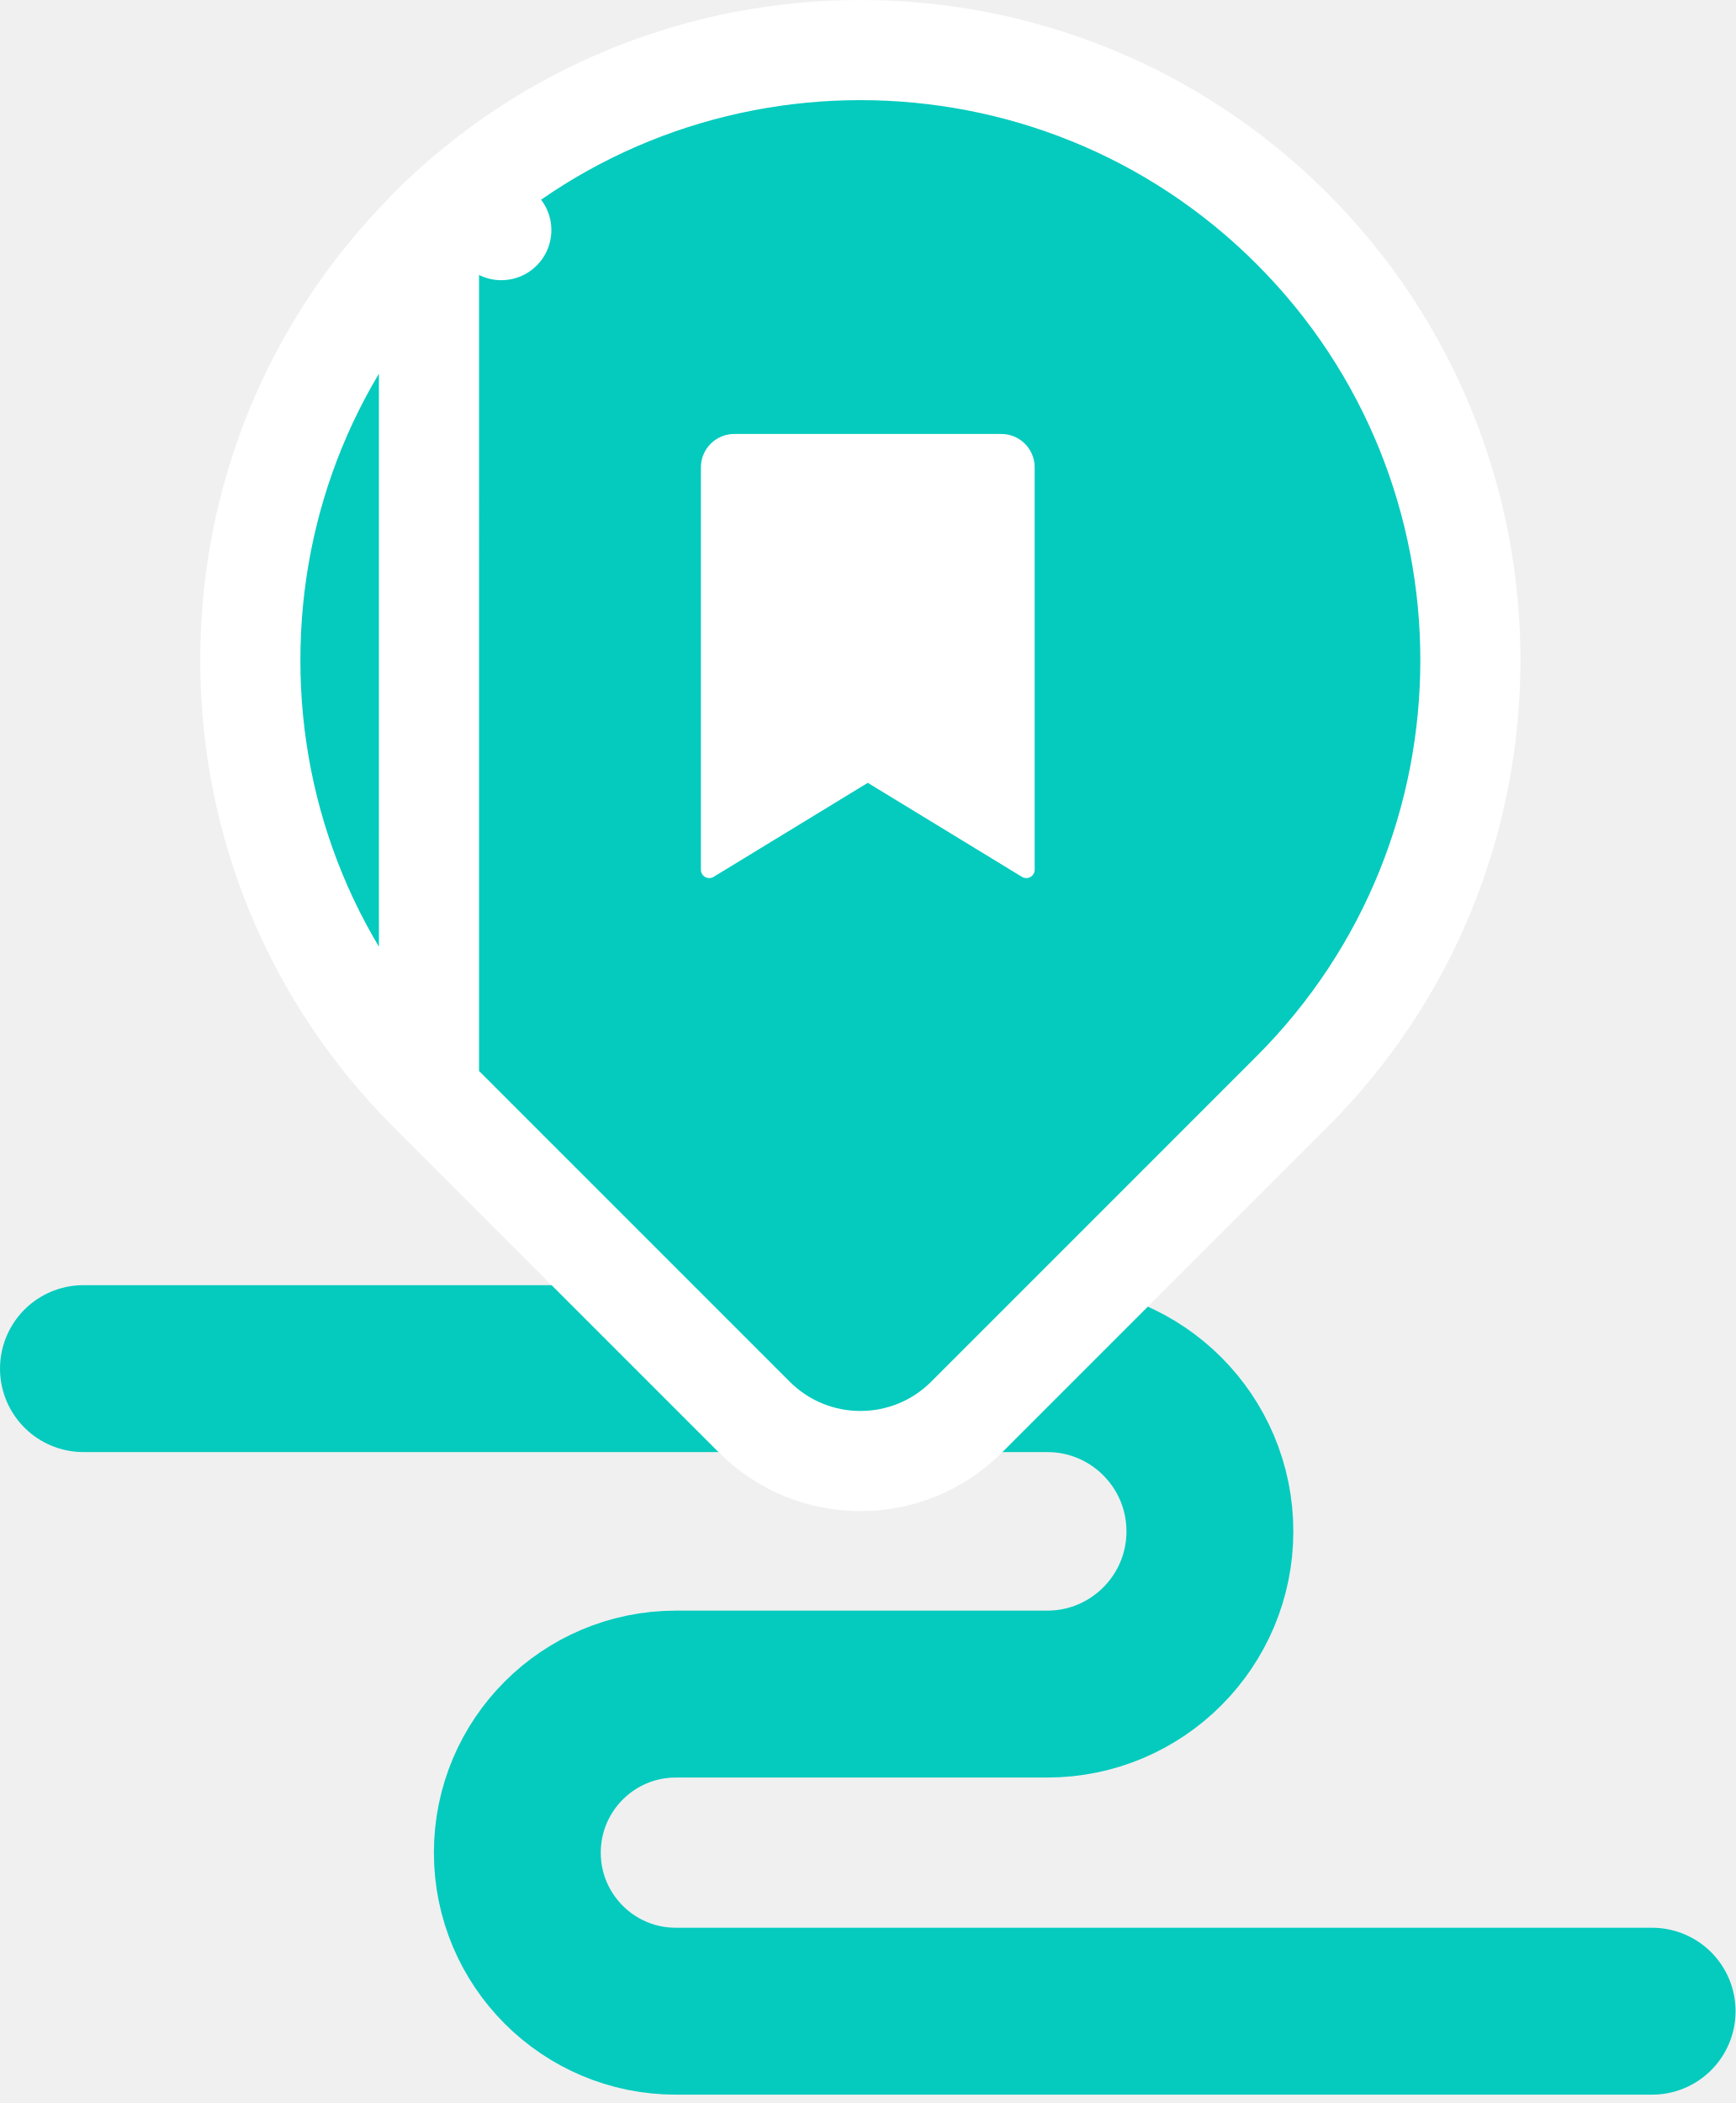
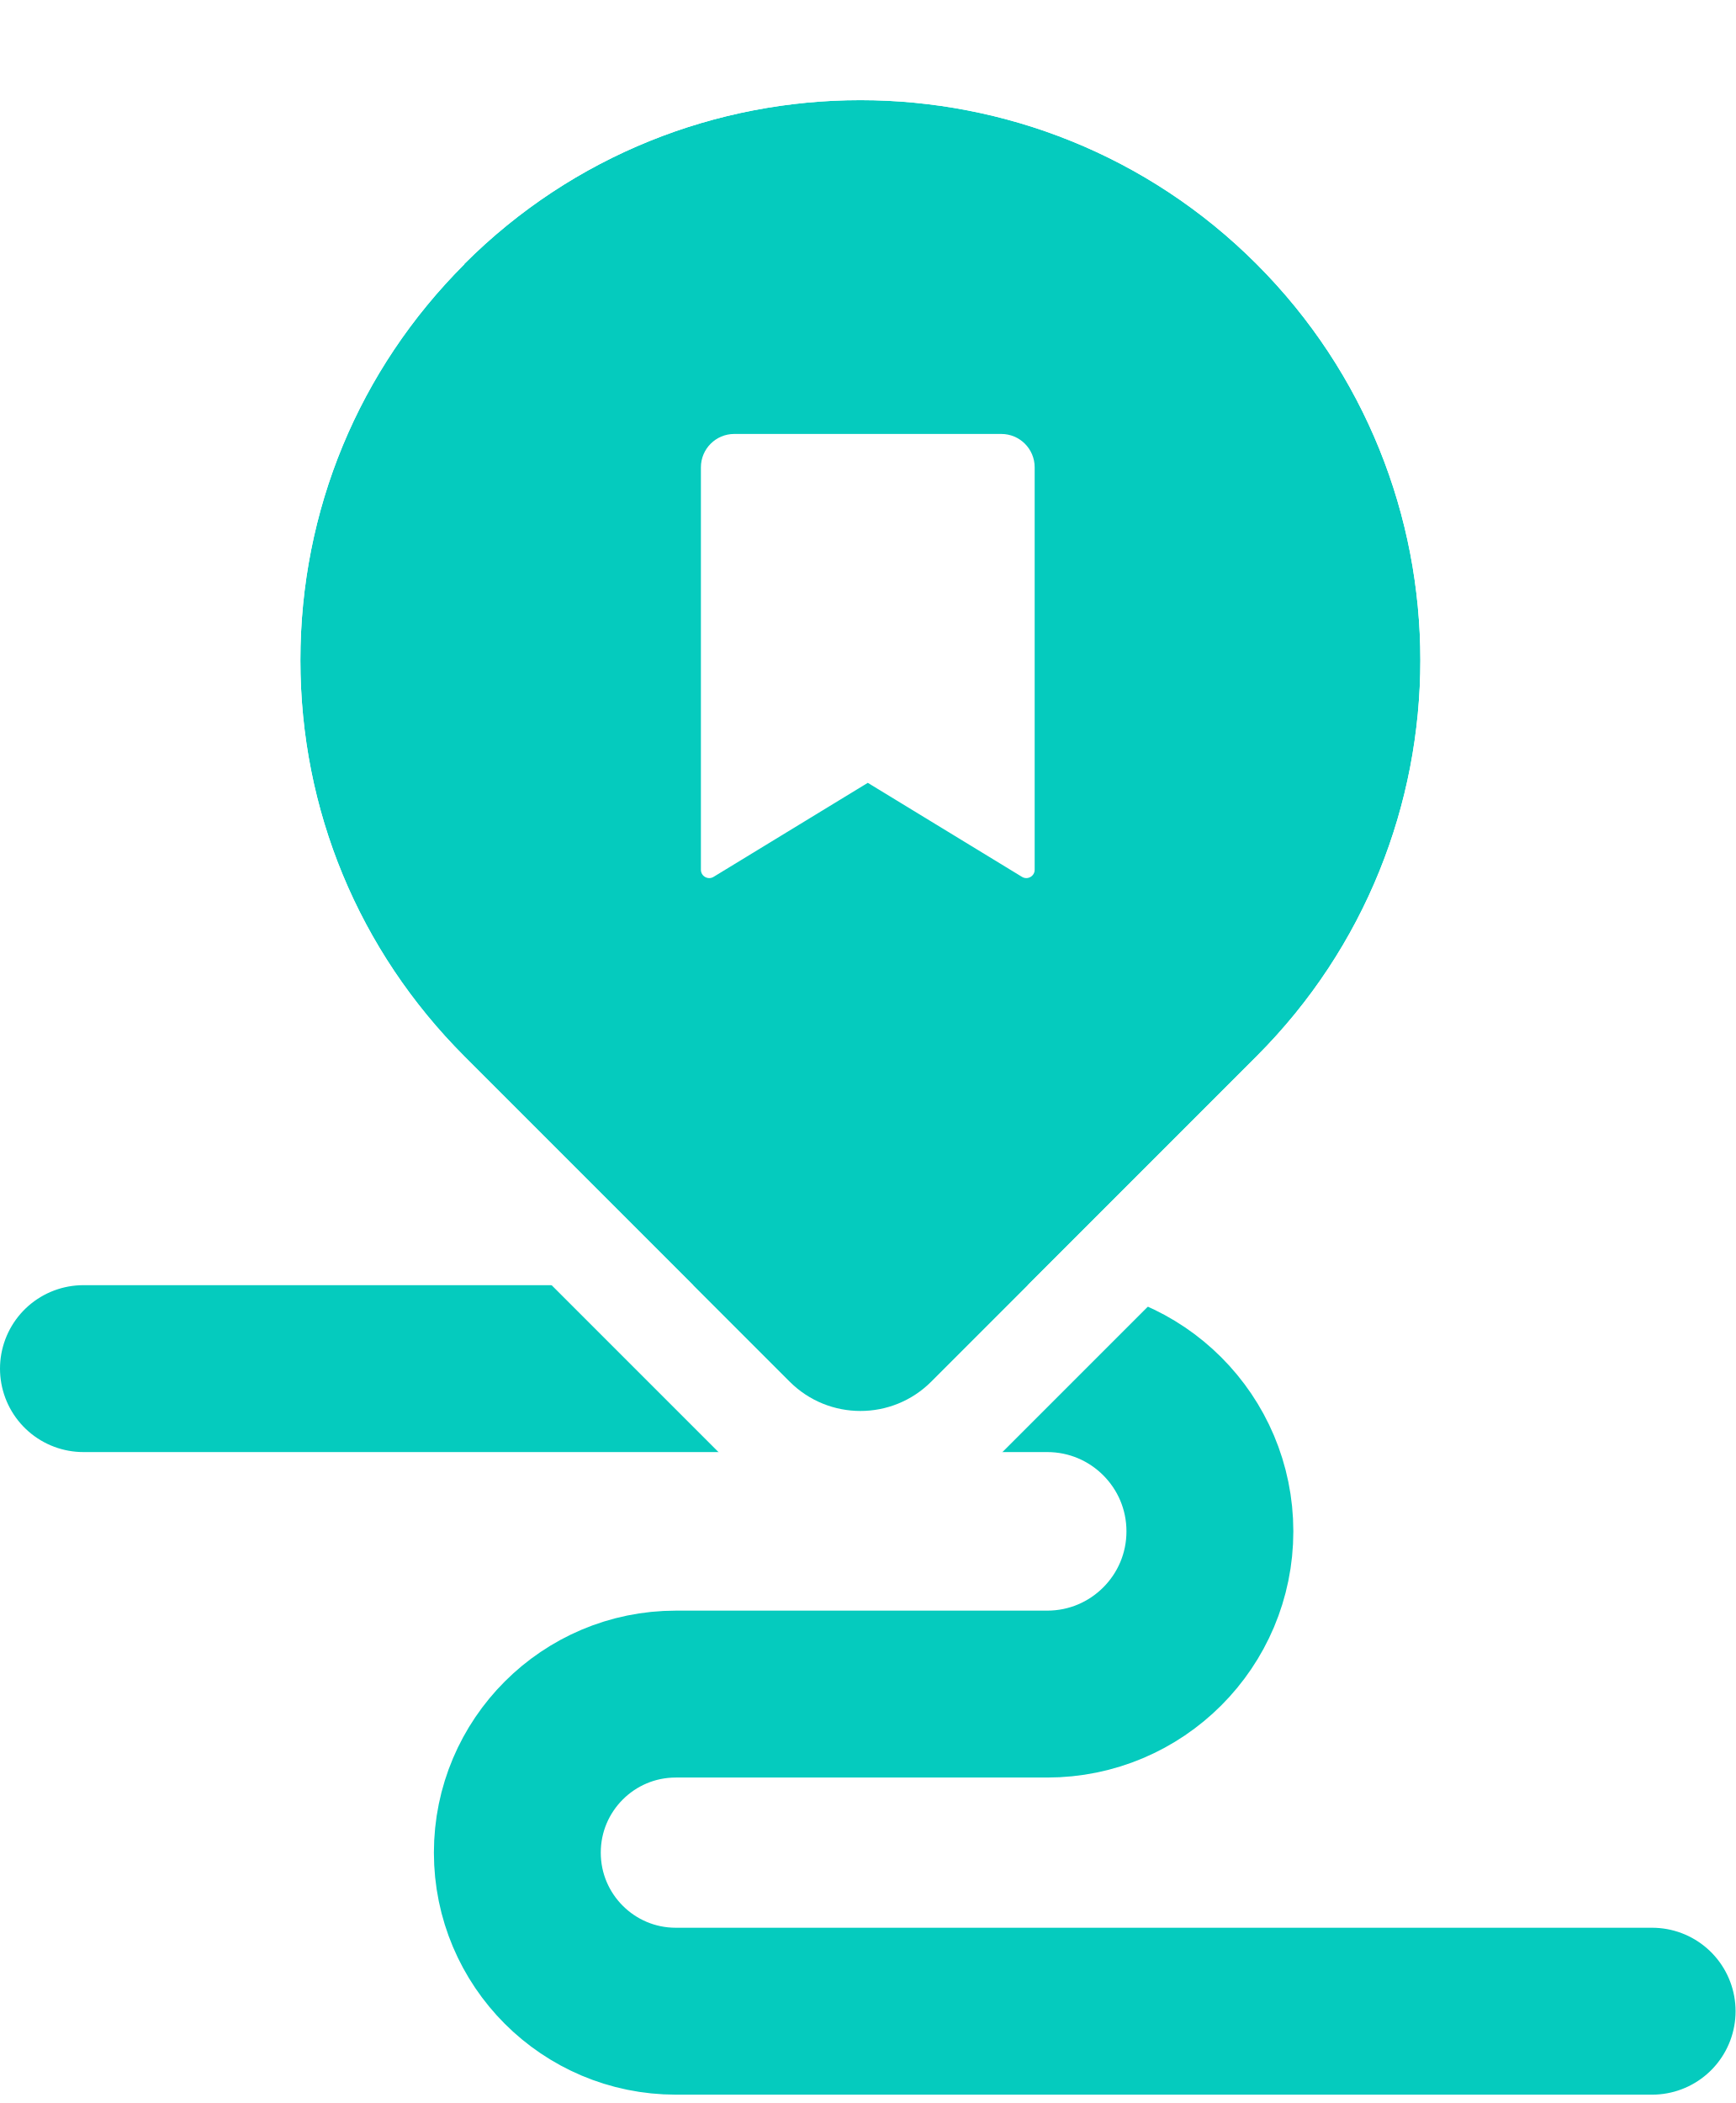
<svg xmlns="http://www.w3.org/2000/svg" width="104" height="126" viewBox="0 0 104 126" fill="none">
+   <rect width="104" height="126" fill="#F5F5F5" />
+   <path d="M-3456 -2650C-3456 -2651.1 -3455.1 -2652 -3454 -2652H8008C8009.1 -2652 8010 -2651.1 8010 -2650V8566C8010 8567.1 8009.1 8568 8008 8568H-3454C-3455.1 8568 -3456 8567.1 -3456 8566V-2650Z" fill="#ECECEC" />
+   <path d="M-3454 -2651H8008V-2653H-3454V-2651ZM8009 -2650V8566H8011V-2650H8009ZM8008 8567H-3454V8569H8008V8567ZM-3455 8566V-2650H-3457V8566H-3455ZM-3454 8567C-3454.55 8567 -3455 8566.55 -3455 8566H-3457C-3457 8567.66 -3455.66 8569 -3454 8569V8567ZM8009 8566C8009 8566.55 8008.55 8567 8008 8567V8569C8009.66 8569 8011 8567.66 8011 8566H8009ZM8008 -2651C8008.55 -2651 8009 -2650.55 8009 -2650H8011C8011 -2651.66 8009.66 -2653 8008 -2653V-2651ZM-3454 -2653C-3455.66 -2653 -3457 -2651.66 -3457 -2650H-3455C-3455 -2650.55 -3454.55 -2651 -3454 -2651V-2653Z" fill="white" fill-opacity="0.1" />
+   <rect width="393" height="852" transform="translate(-145 -331)" fill="white" />
  <path d="M5 82H62.75C68.135 82 72.5 86.365 72.5 91.75V91.75C72.5 97.135 68.135 101.5 62.75 101.5H40.5C35.253 101.5 31 105.753 31 111V111C31 116.247 35.253 120.5 40.5 120.5H99" stroke="#05CBBE" stroke-width="10" stroke-linecap="round" />
-   <path d="M25.706 65.41L25.705 65.409C18.808 58.506 15 49.32 15 39.556C15 29.889 18.733 20.781 25.509 13.906C25.57 13.832 25.635 13.76 25.705 13.691L25.706 65.41ZM25.706 65.41L45.197 84.901C48.711 88.416 54.41 88.416 57.924 84.901L77.415 65.41C91.675 51.15 91.675 27.956 77.415 13.695C63.157 -0.563 39.961 -0.566 25.705 13.69L25.706 65.41ZM29.169 13.137C29.511 13.307 29.801 13.529 30.039 13.787C30.038 13.787 30.038 13.787 30.038 13.787C29.8 13.529 29.51 13.307 29.169 13.137Z" fill="#05CBBE" stroke="white" stroke-width="6" stroke-linecap="round" stroke-linejoin="round" />
-   <path d="M52.26 46.476C52.1 46.379 51.9 46.379 51.74 46.476L42.5 52.11L42.5 28C42.5 27.172 43.172 26.5 44 26.5H60C60.828 26.5 61.5 27.172 61.5 28L61.5 52.11L52.26 46.476Z" fill="white" stroke="white" stroke-linecap="round" stroke-linejoin="round" />
+   <mask id="path-4-outside-1_0_1" maskUnits="userSpaceOnUse" x="12" y="0" width="80" height="91" fill="black">
+     <rect fill="white" x="12" width="80" height="91" />
+     <path d="M27.827 15.82C27.824 15.818 27.824 15.814 27.826 15.812C40.909 2.728 62.206 2.729 75.294 15.817C88.383 28.906 88.383 50.2 75.294 63.289L55.803 82.78C53.46 85.123 49.661 85.123 47.318 82.78L27.827 63.289C21.492 56.947 18 48.524 18 39.556C18 30.59 21.49 22.163 27.829 15.828C27.831 15.825 27.83 15.821 27.827 15.82Z" />
+   </mask>
+   <path d="M27.827 15.82C27.824 15.818 27.824 15.814 27.826 15.812C40.909 2.728 62.206 2.729 75.294 15.817C88.383 28.906 88.383 50.2 75.294 63.289L55.803 82.78C53.46 85.123 49.661 85.123 47.318 82.78L27.827 63.289C21.492 56.947 18 48.524 18 39.556C18 30.59 21.49 22.163 27.829 15.828C27.831 15.825 27.83 15.821 27.827 15.82Z" fill="#05CBBE" />
+   <path d="M27.827 15.82C27.824 15.818 27.824 15.814 27.826 15.812C40.909 2.728 62.206 2.729 75.294 15.817C88.383 28.906 88.383 50.2 75.294 63.289L55.803 82.78C53.46 85.123 49.661 85.123 47.318 82.78L27.827 63.289C21.492 56.947 18 48.524 18 39.556C18 30.59 21.49 22.163 27.829 15.828C27.831 15.825 27.83 15.821 27.827 15.82Z" stroke="white" stroke-width="12" stroke-linecap="round" stroke-linejoin="round" mask="url(#path-4-outside-1_0_1)" />
+   <mask id="path-5-inside-2_0_1" fill="white">
+     <path d="M60 26H44C42.895 26 42 26.895 42 28V52.11C42 52.5 42.427 52.74 42.76 52.536L52 46.903L61.24 52.536C61.573 52.74 62 52.5 62 52.11V28C62 26.895 61.105 26 60 26Z" />
+   </mask>
+   <path d="M60 26H44C42.895 26 42 26.895 42 28V52.11C42 52.5 42.427 52.74 42.76 52.536L52 46.903L61.24 52.536C61.573 52.74 62 52.5 62 52.11V28C62 26.895 61.105 26 60 26Z" fill="white" stroke="white" stroke-width="2" stroke-linecap="round" stroke-linejoin="round" mask="url(#path-5-inside-2_0_1)" />
</svg>
